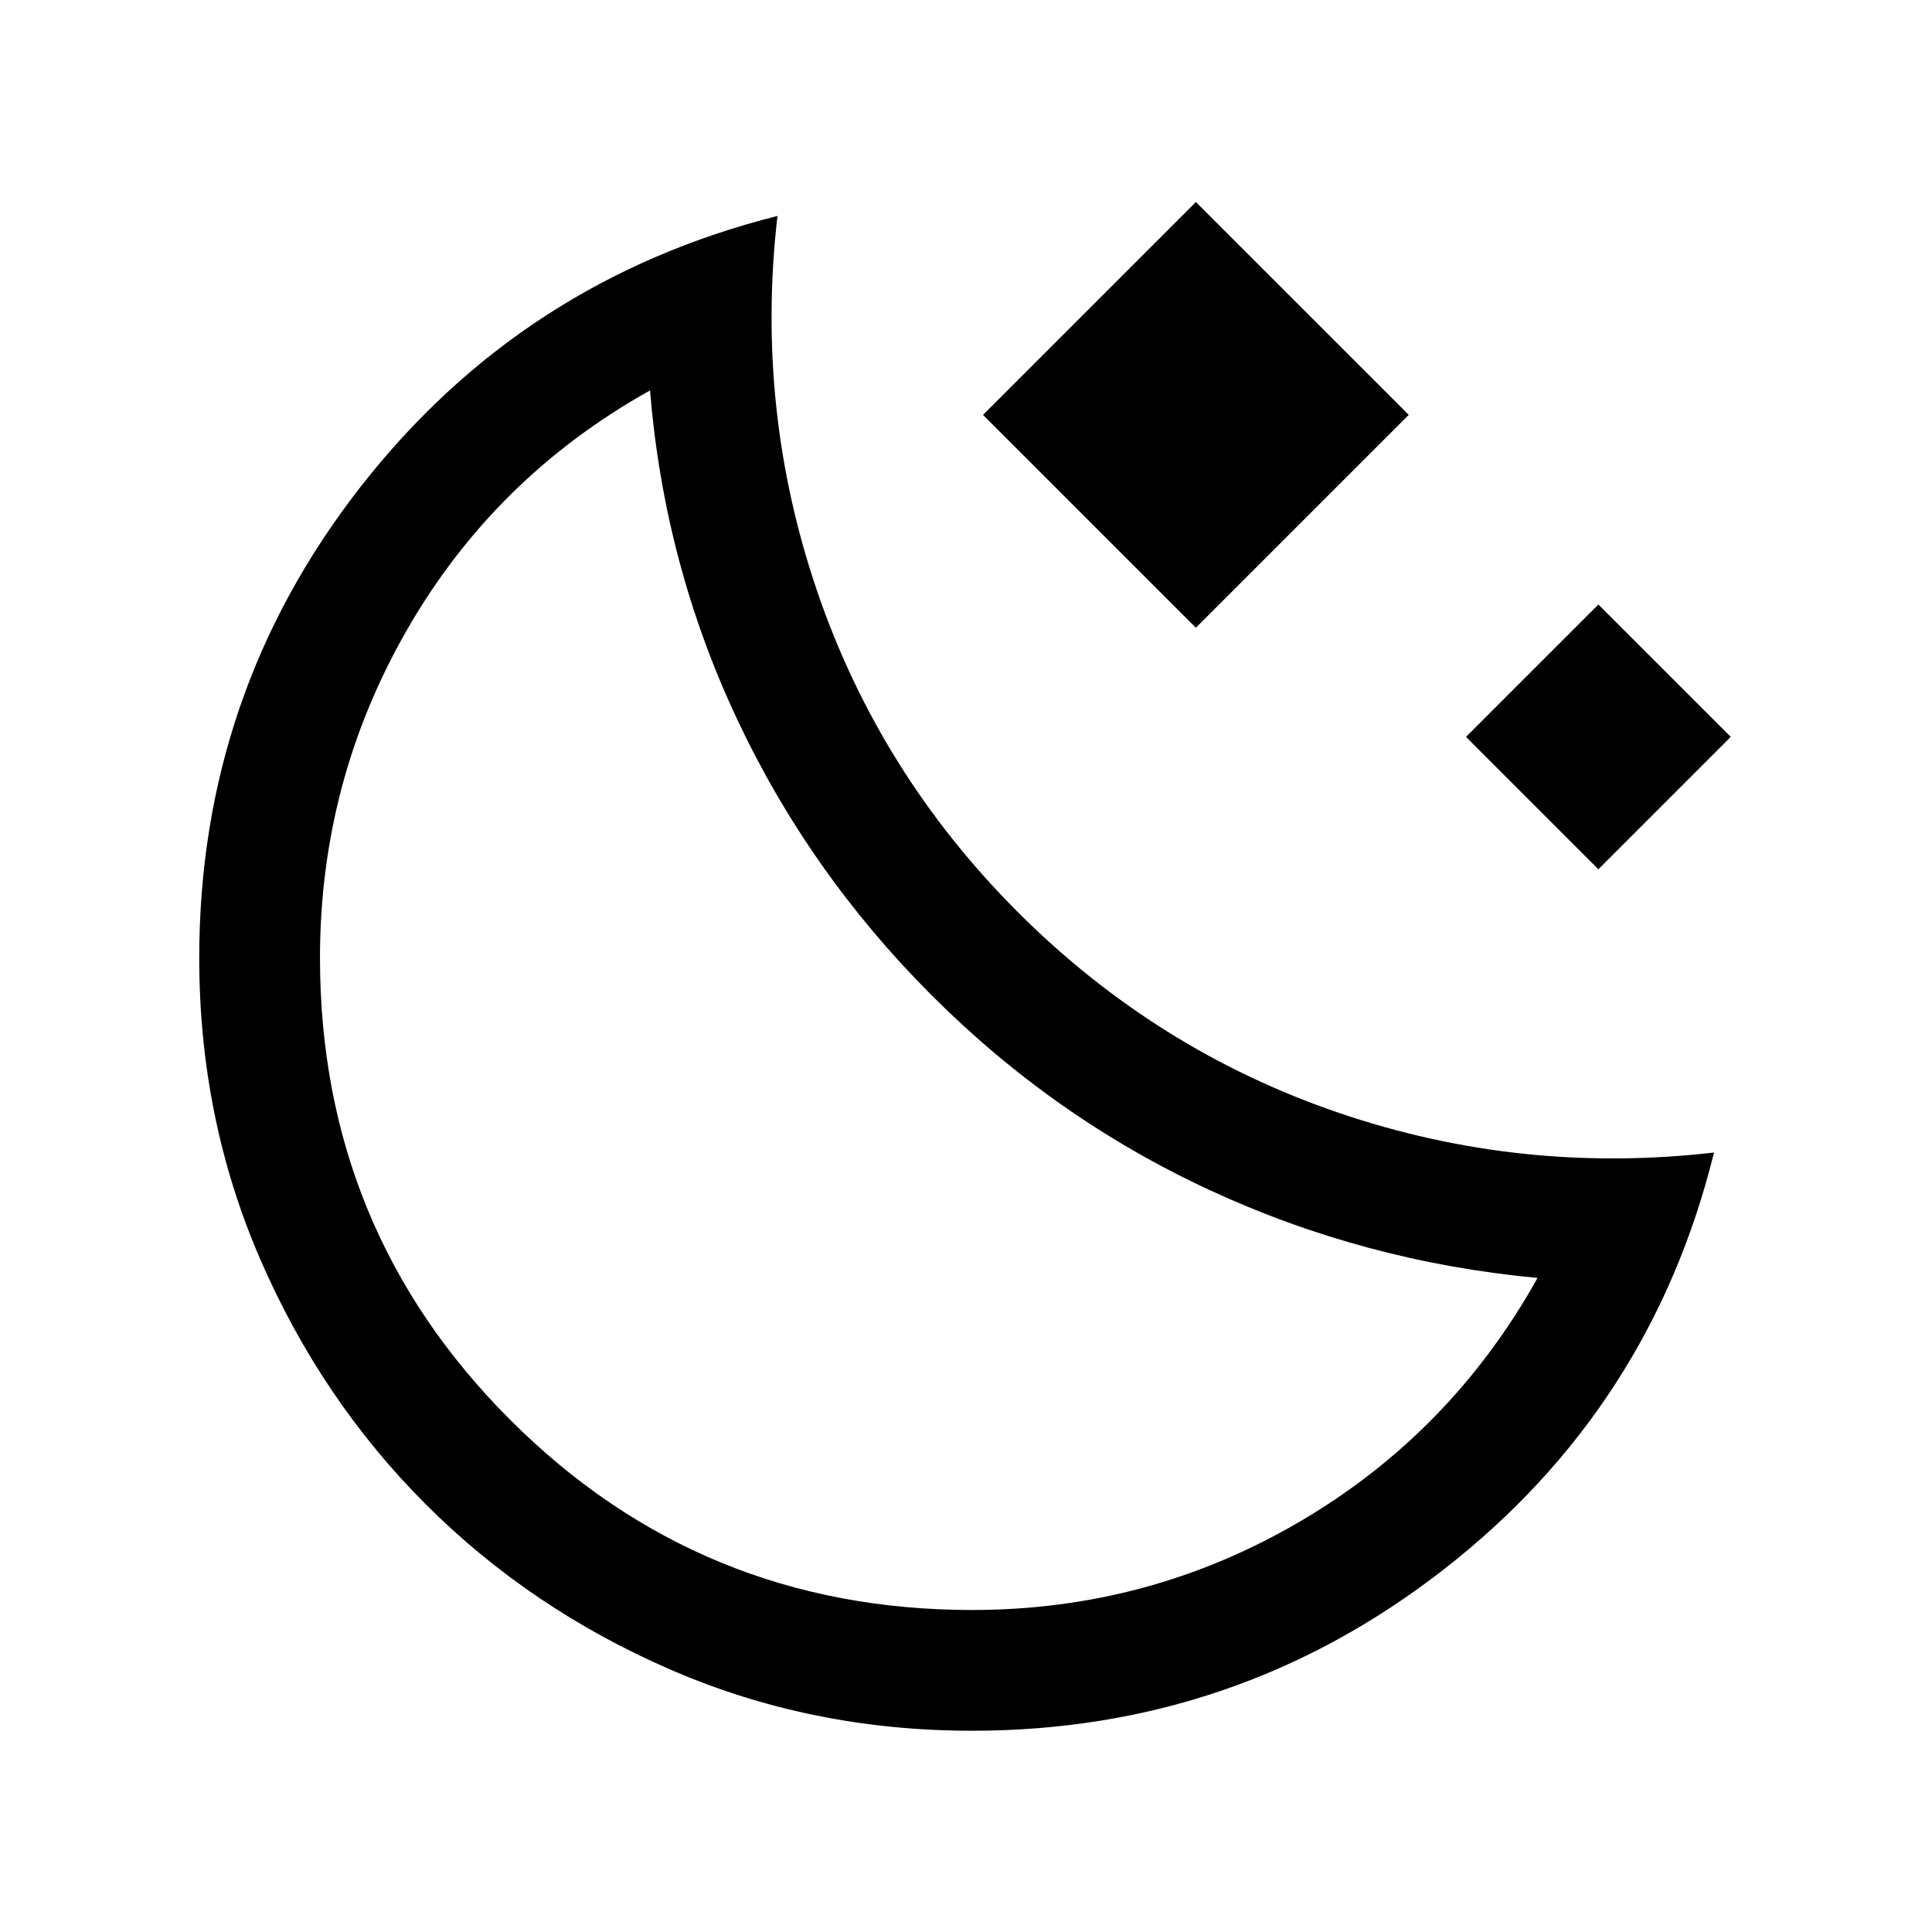
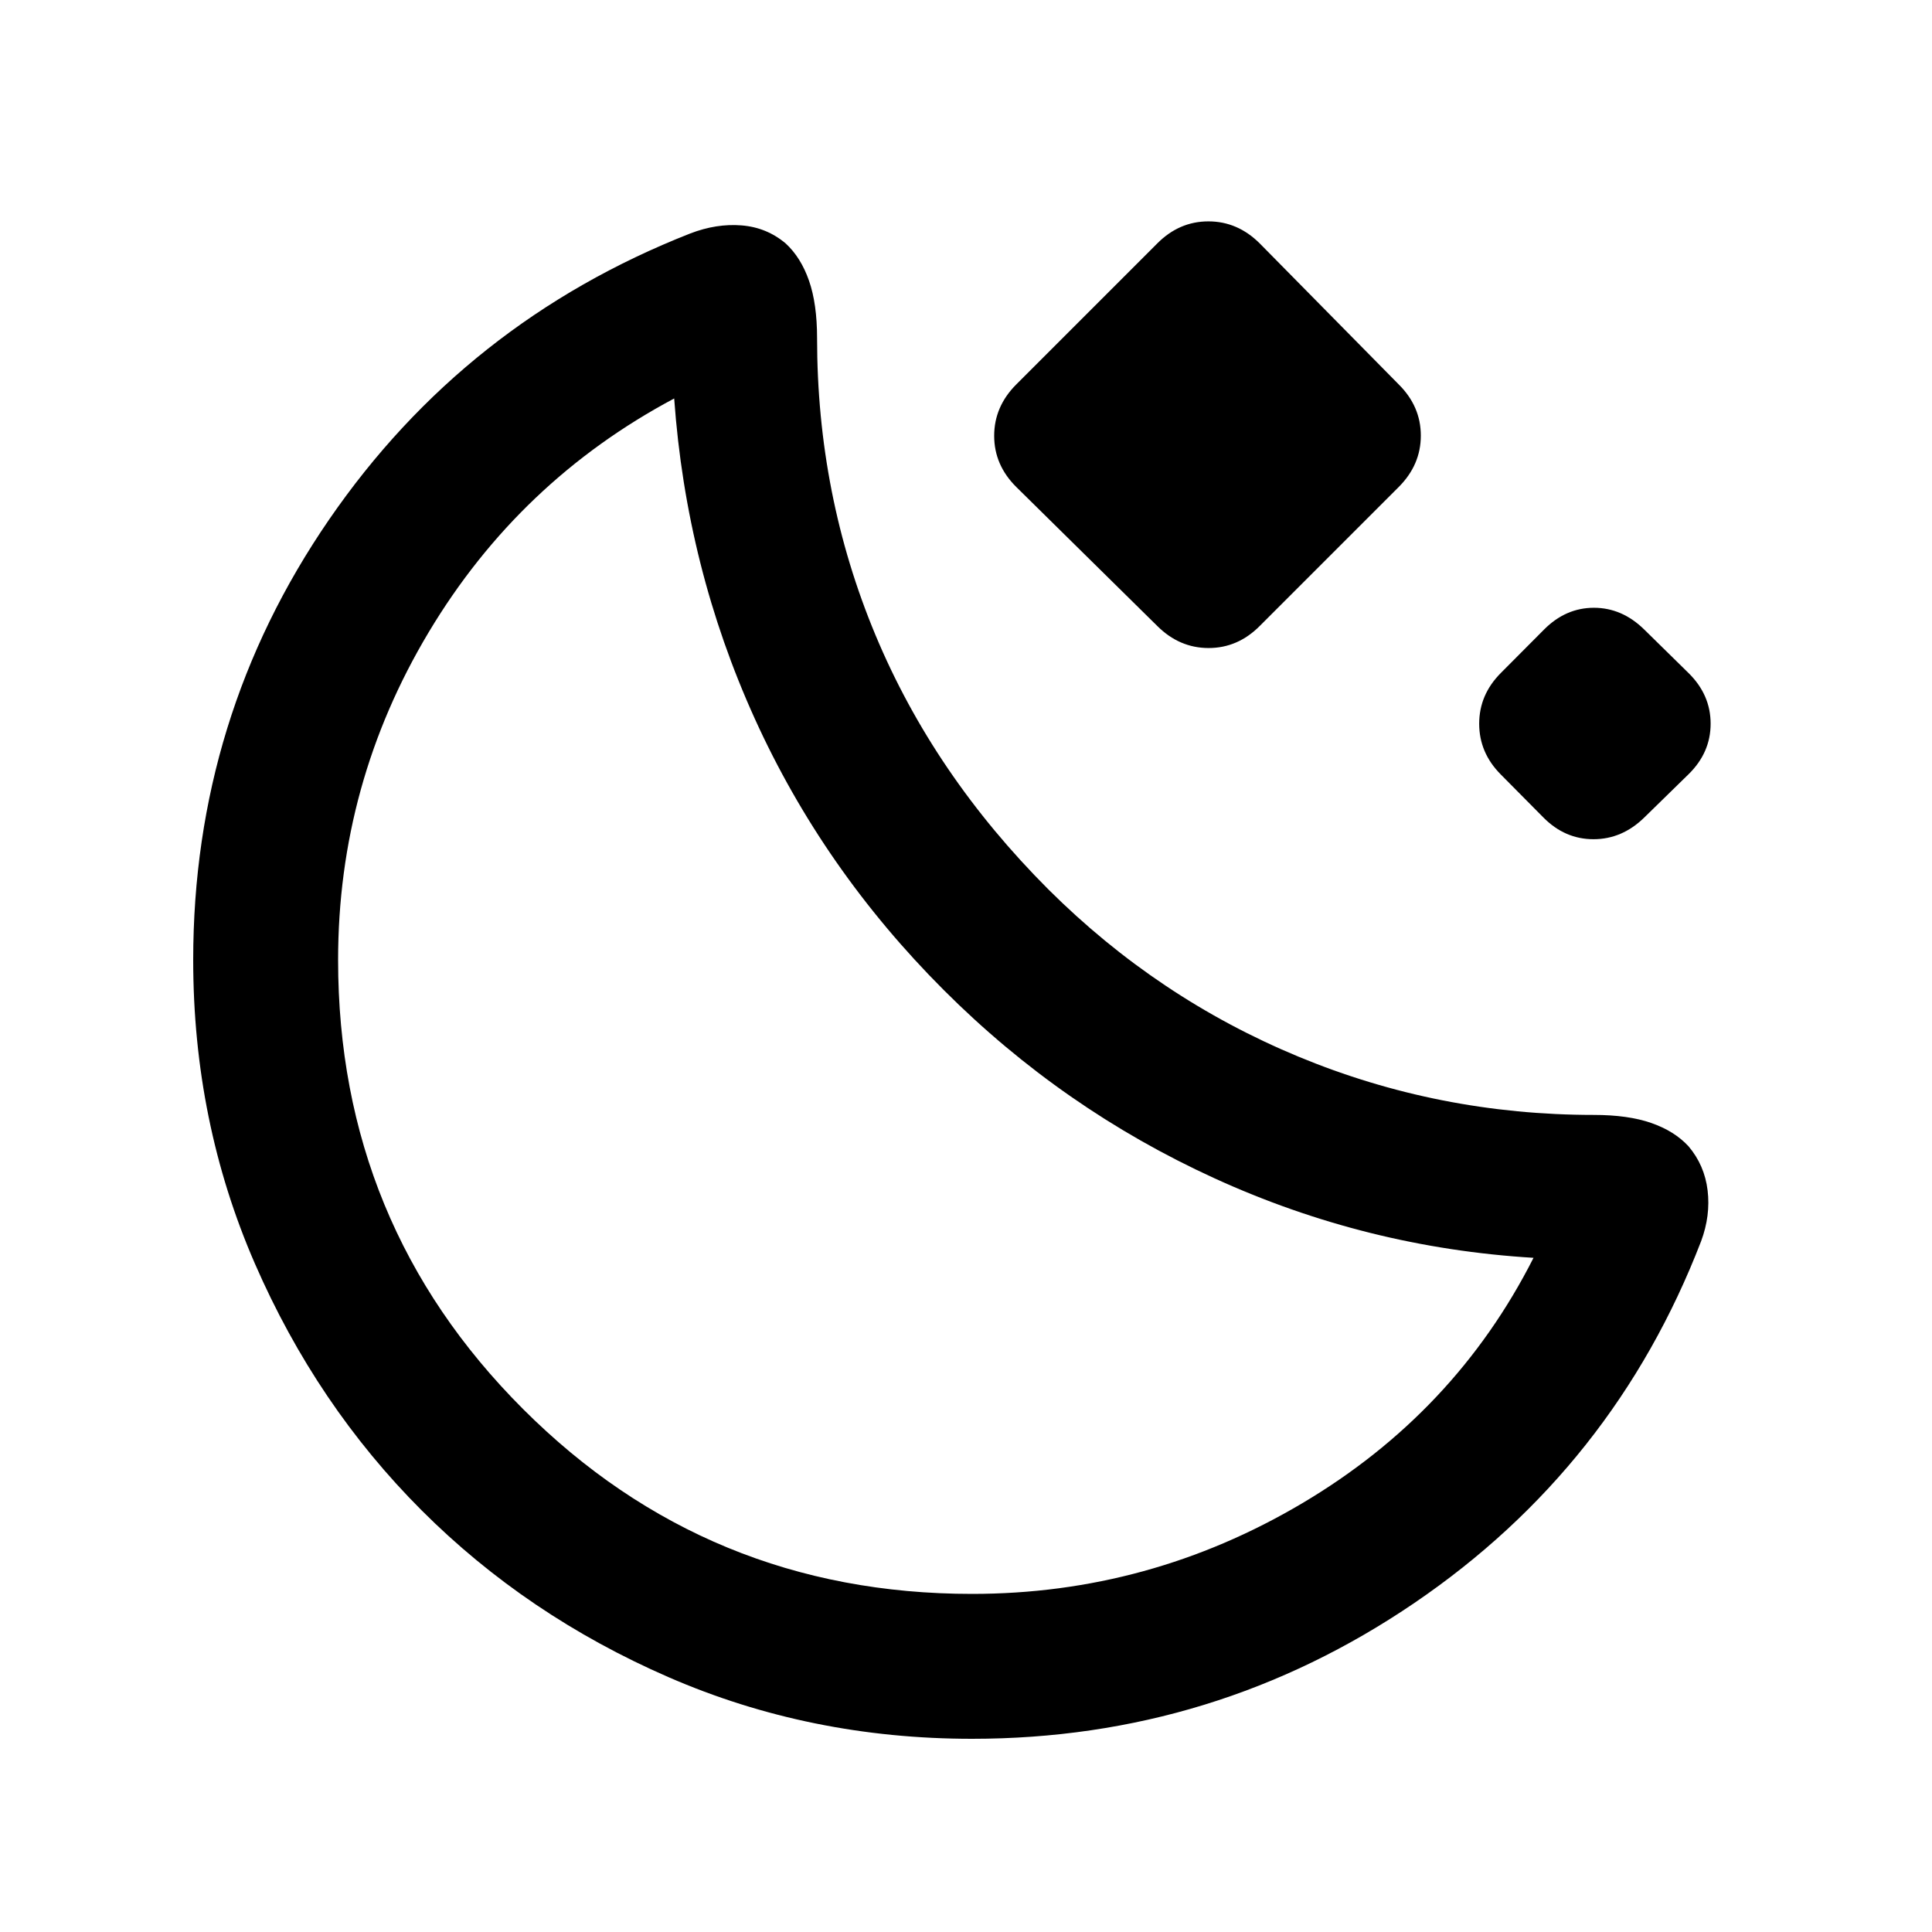
- <svg xmlns="http://www.w3.org/2000/svg" height="24px" viewBox="0 -960 960 960" width="24px" fill="currentColor">
-   <path d="M594.23-648.08 488.46-753.85l105.77-105.76L700-753.85 594.23-648.08Zm200 120-65.77-65.77 65.77-65.76L860-593.85l-65.77 65.77ZM483-100q-79.77 0-149.61-30.27-69.85-30.27-121.85-82.27t-82.27-121.85Q99-404.23 99-484q0-131.38 80.12-234.04 80.11-102.65 207.19-134.65-11.08 96.31 19.84 186.77 30.93 90.46 99.62 159.15 68.69 68.69 159.15 99.62 90.46 30.92 186.77 19.84-31.38 127.08-134.35 207.19Q614.38-100 483-100Zm0-60q88 0 163-44t118-121q-86-8-163-43.69t-138-96.69q-61-61-97-137.81T323-766q-77 43-120.5 118.5T159-484q0 135 94.5 229.5T483-160Zm-20-305.38Z" />
+ <svg xmlns="http://www.w3.org/2000/svg" height="20px" viewBox="0 -960 960 960" width="20px" fill="currentColor">
+   <path d="M483-96q-80.47 0-150.87-30.65-70.41-30.66-122.62-82.86-52.2-52.21-82.86-122.62Q96-402.53 96-483q0-120.58 67.5-218.79T343-844q13-5 25.5-4t21.94 9q7.56 7 11.56 18.5 4 11.5 4 28.5 0 78 29 147.5T521-518q54.32 54.07 124.16 83.03Q715-406 792-406q17 0 28.5 4t18.5 11.56q8 9.44 9.5 21.94 1.5 12.5-3.21 25.2Q802-231 702.8-163.5 603.6-96 483-96Zm0-72q88 0 164-45t115-122q-83-5-158.5-39.5T469-468q-60-60-94-135t-40-159q-77 41-122 116.18-45 75.19-45 162.82 0 131.25 91.88 223.12Q351.75-168 483-168Zm-14-300Zm106-181-70-69q-11-10.91-11-25.45Q494-758 505-769l70-70q10.91-11 25.45-11Q615-850 626-839l69 70q11 10.91 11 25.45Q706-729 695-718l-69 69q-10.91 11-25.45 11Q586-638 575-649Zm191.95 95.25-21.3-21.5Q735-586 735-600.4q0-14.4 10.75-25.2l21.5-21.6Q778-658 792-658t25 10.8l22 21.6q11 10.8 11 25.2 0 14.4-11 25.15l-22 21.5Q806-543 791.8-543t-24.85-10.75Z" />
</svg>
